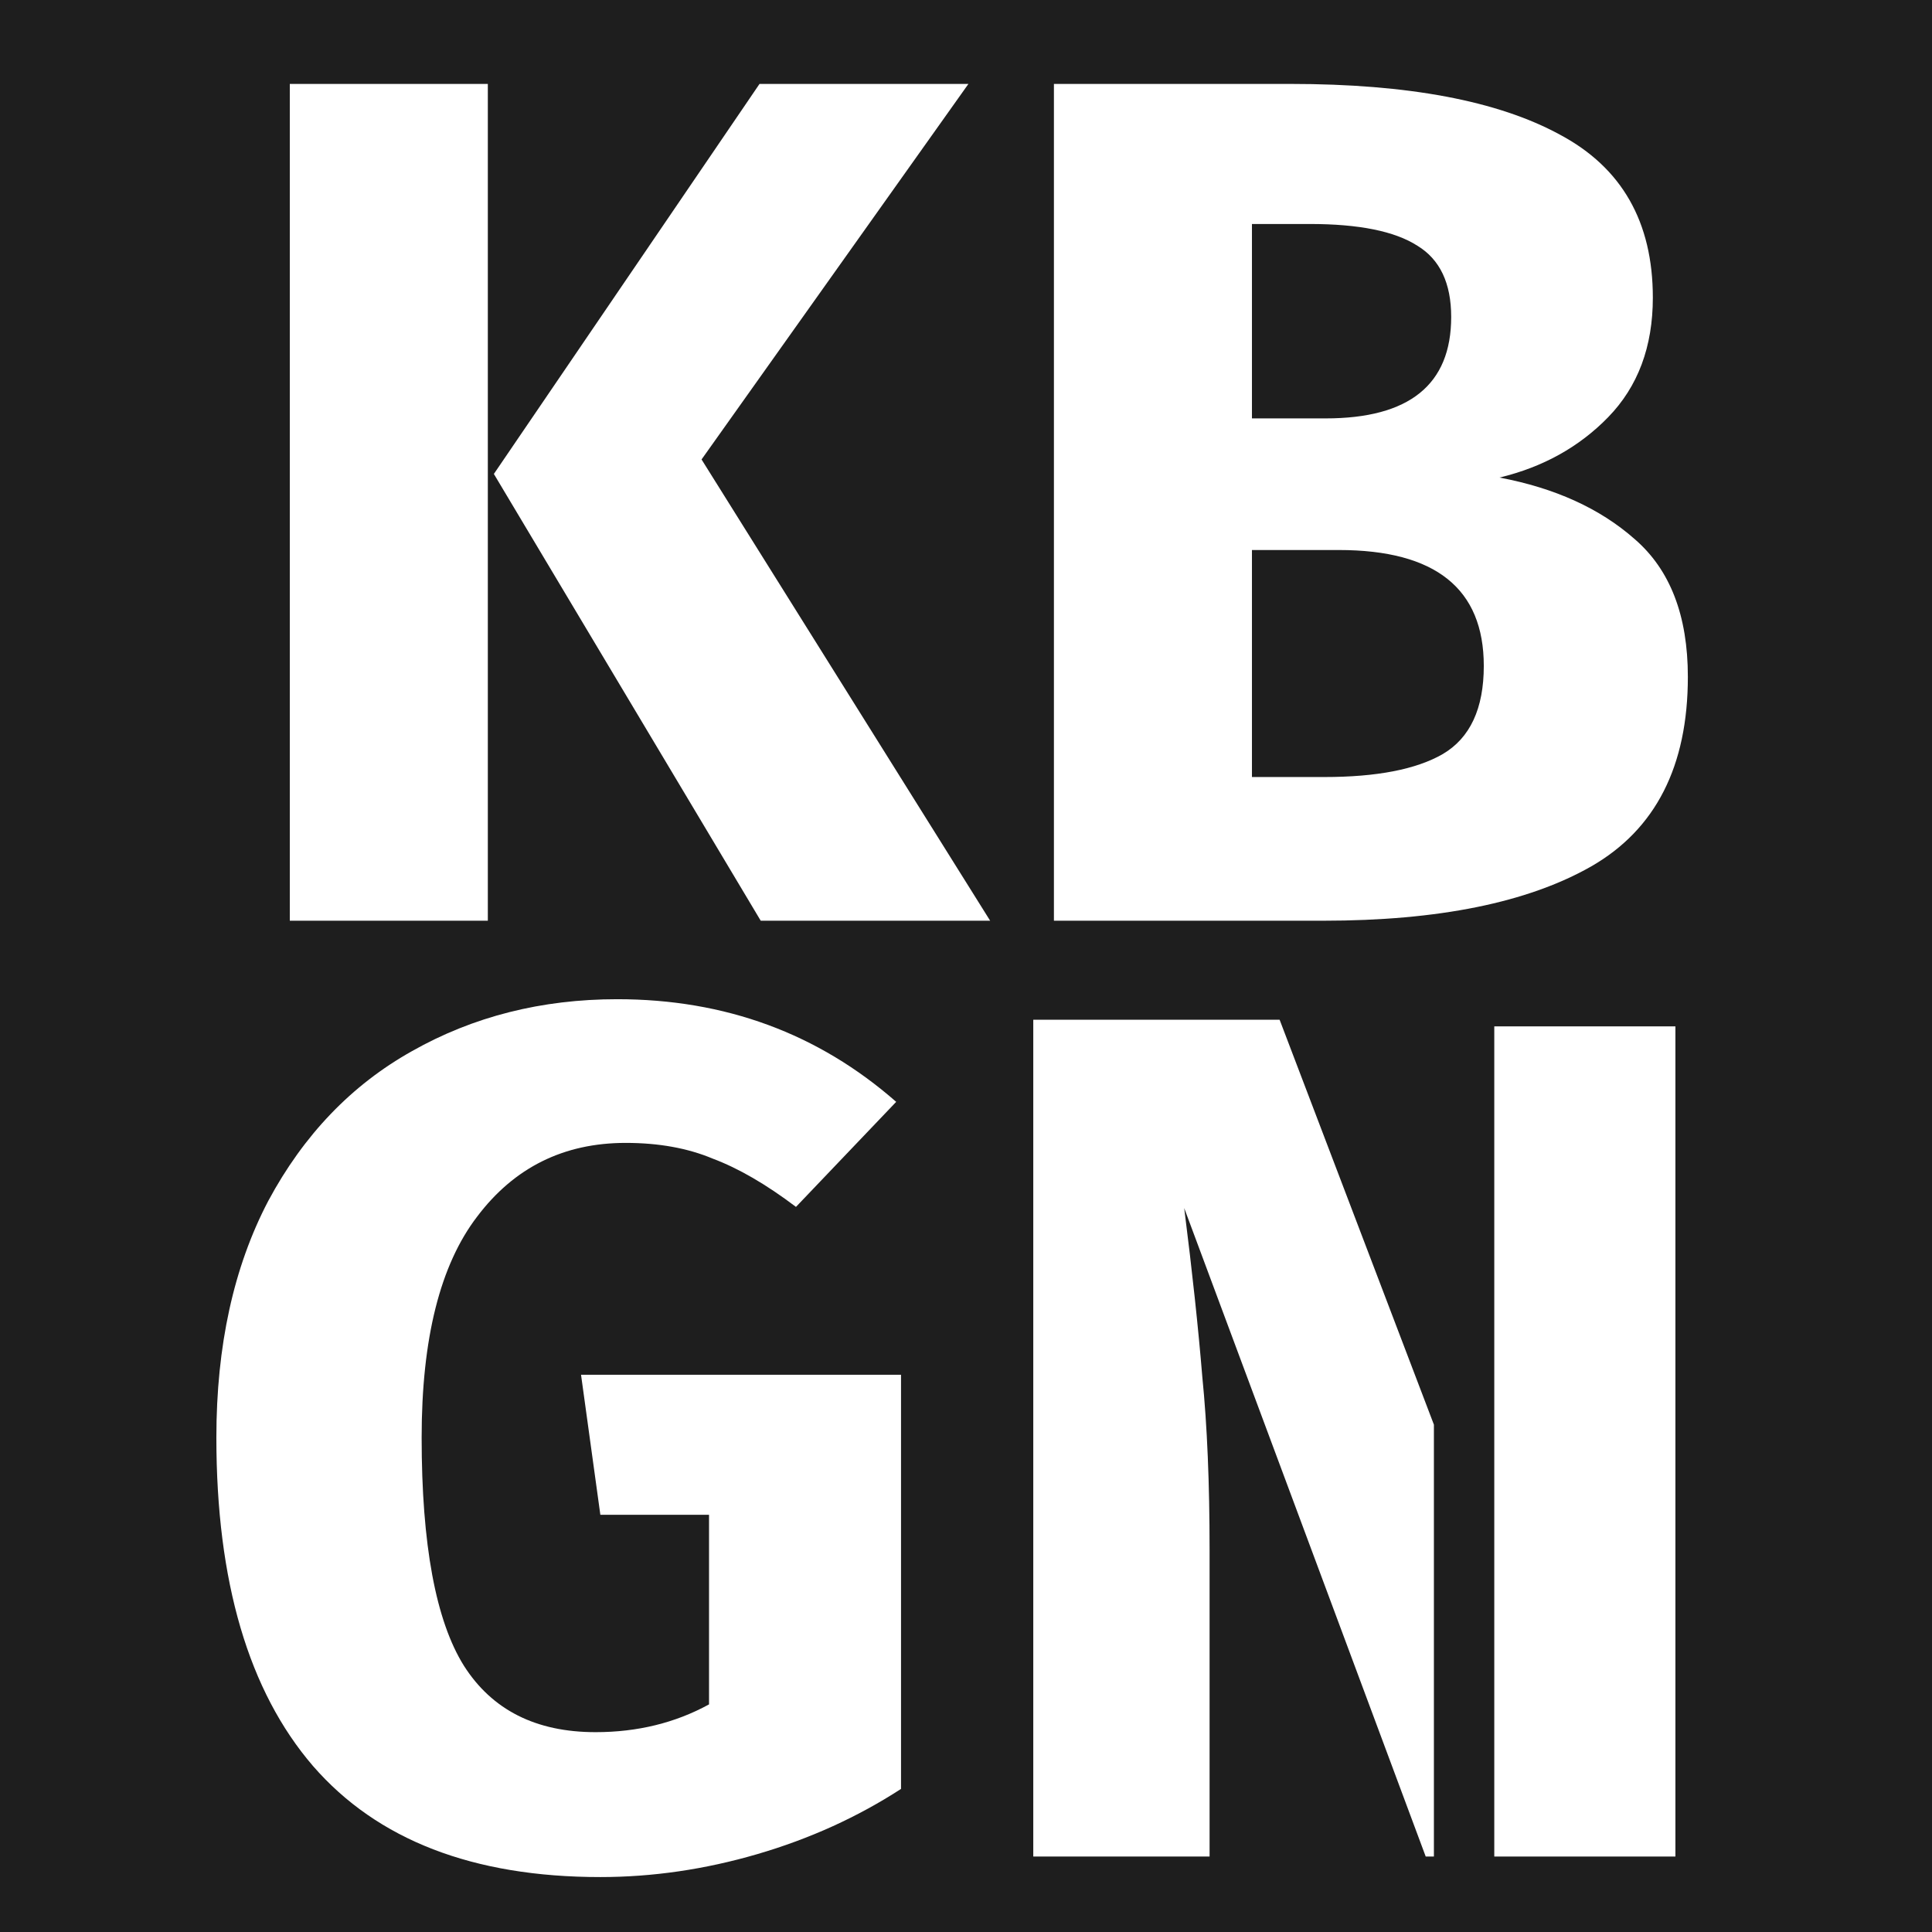
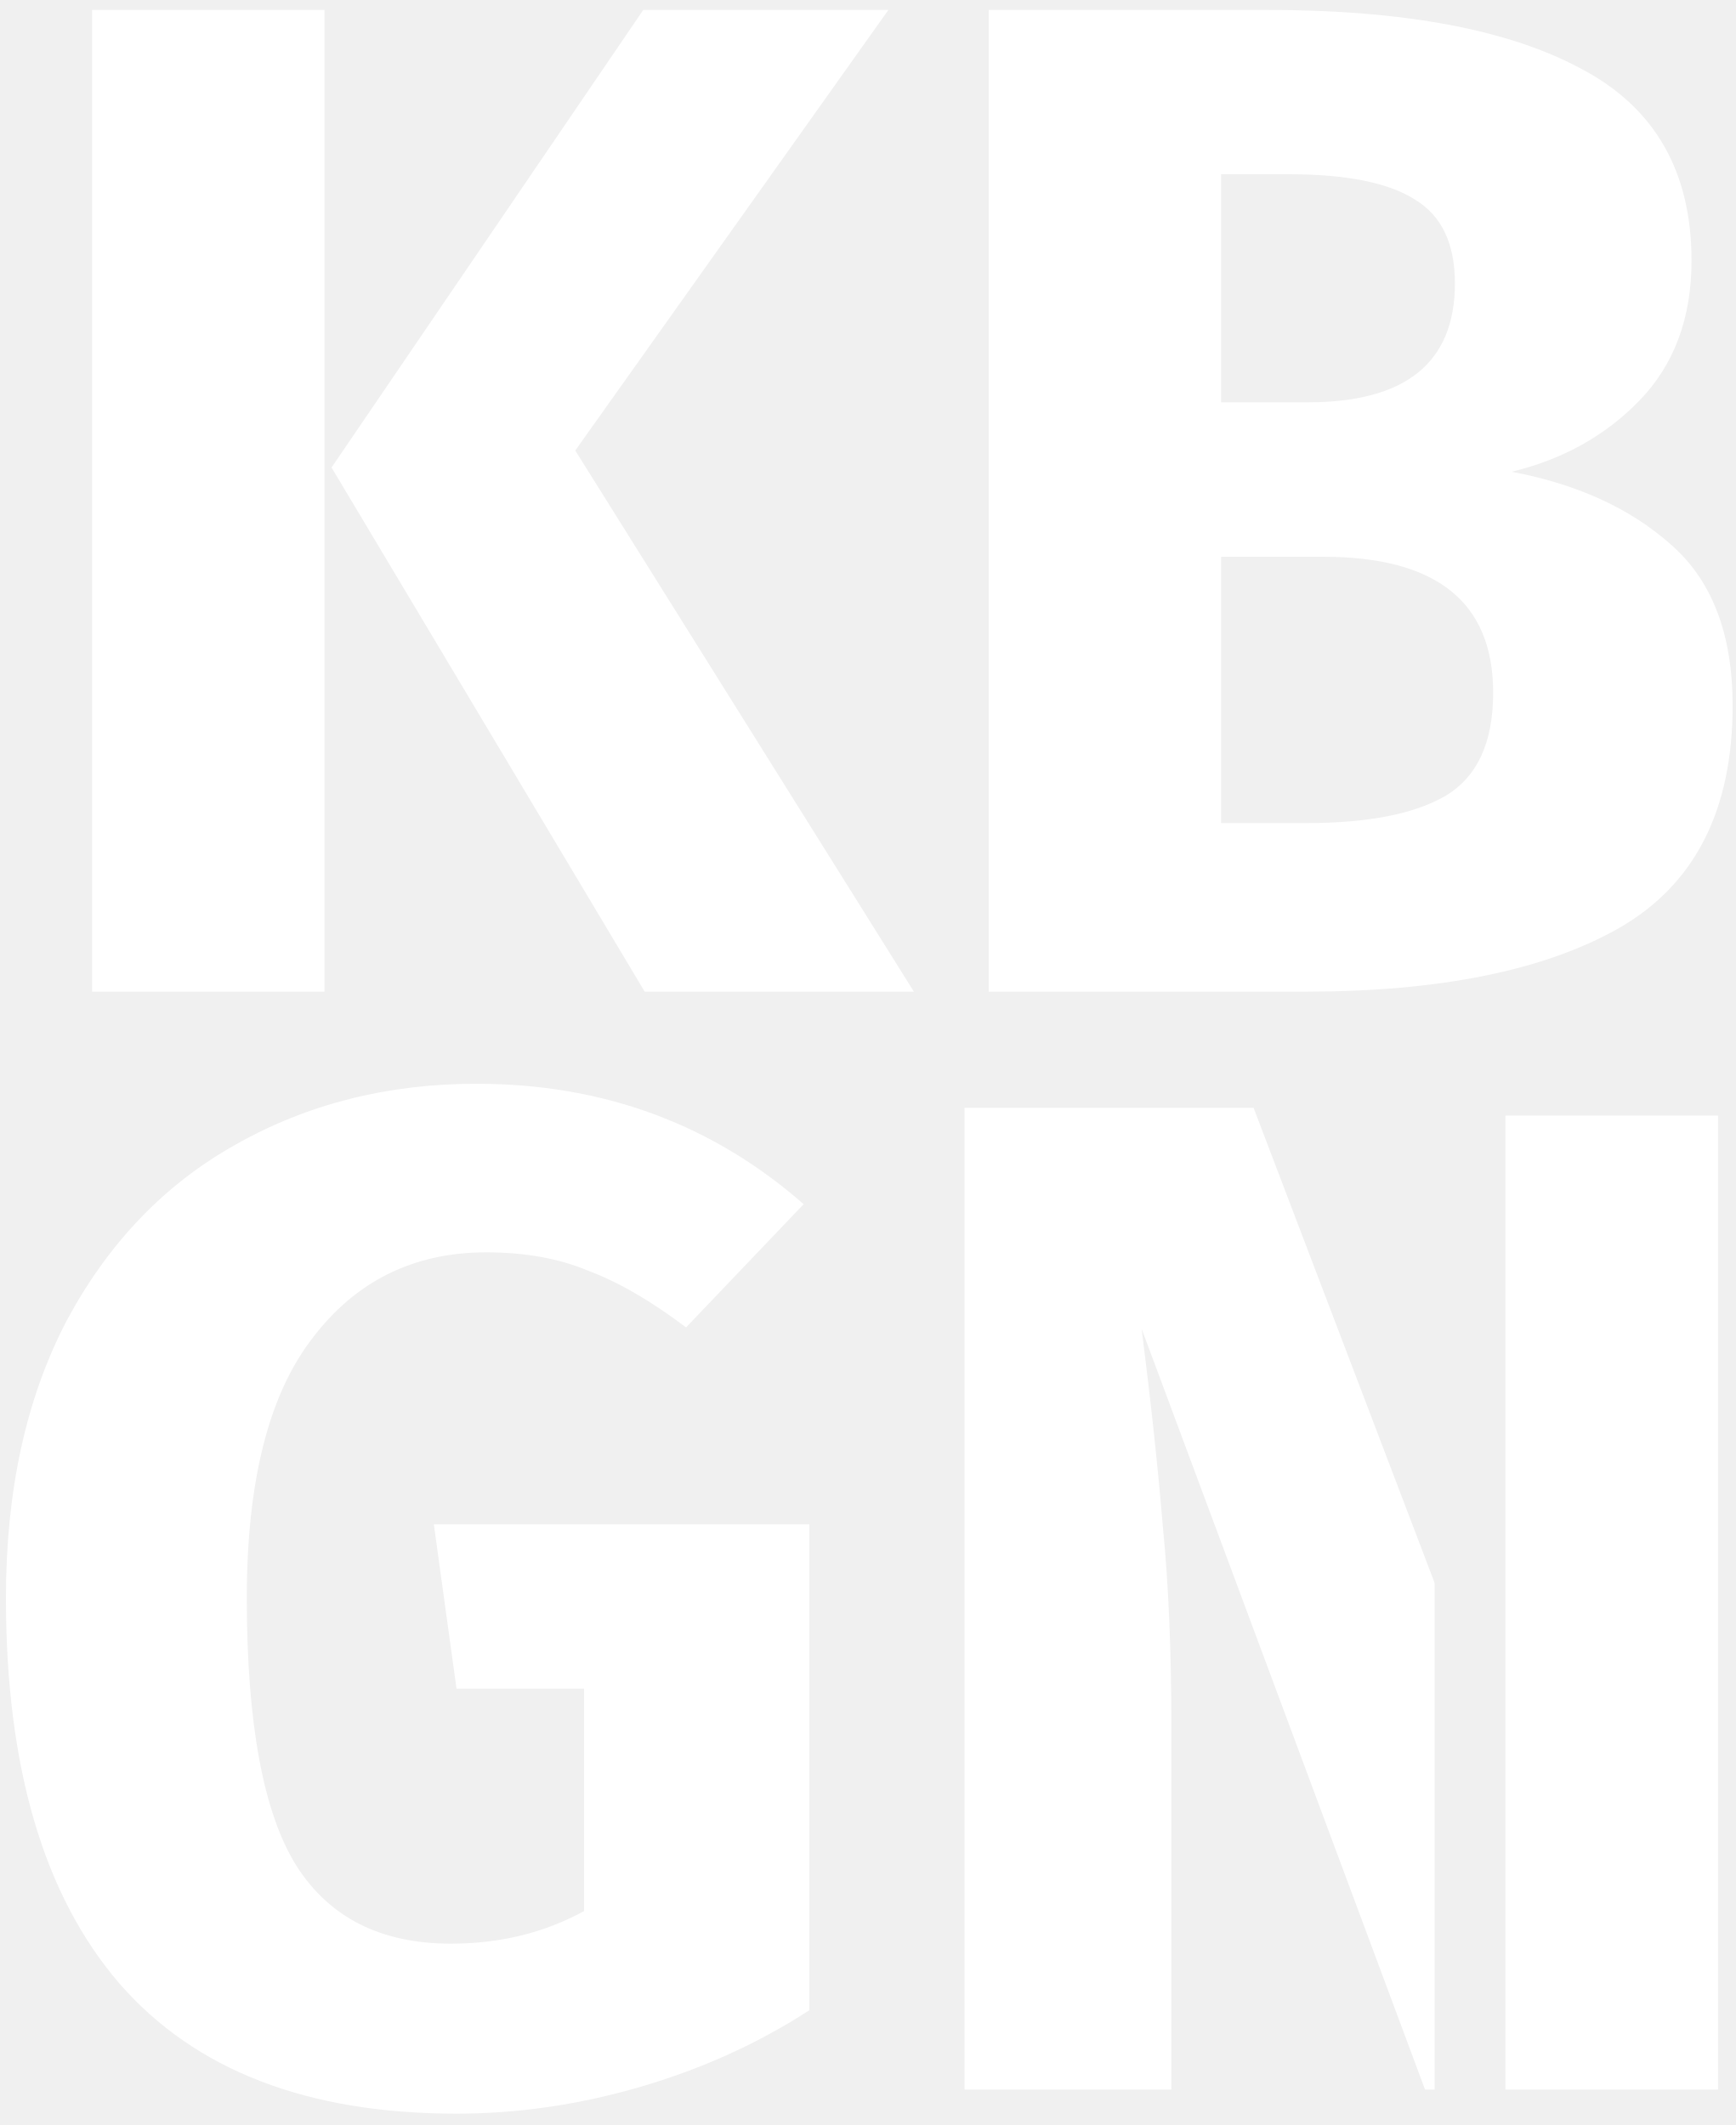
- <svg xmlns="http://www.w3.org/2000/svg" width="128" height="128" viewBox="0 0 128 128" fill="none">
-   <rect width="128" height="128" fill="#1E1E1E" />
-   <path d="M99.345 31.64C103.025 32.333 106.012 33.693 108.305 35.72C110.652 37.747 111.825 40.787 111.825 44.84C111.825 50.76 109.692 54.947 105.425 57.4C101.212 59.8 95.292 61 87.665 61H69.825V5.56H85.505C93.292 5.56 99.238 6.68 103.345 8.92C107.452 11.107 109.505 14.707 109.505 19.72C109.505 22.973 108.518 25.613 106.545 27.64C104.625 29.613 102.225 30.947 99.345 31.64ZM82.945 14.84V27.72H87.825C93.372 27.72 96.145 25.48 96.145 21C96.145 18.76 95.398 17.187 93.905 16.28C92.412 15.32 90.038 14.84 86.785 14.84H82.945ZM87.745 51.48C91.212 51.48 93.825 50.973 95.585 49.96C97.398 48.893 98.305 46.947 98.305 44.12C98.305 39 95.105 36.44 88.705 36.44H82.945V51.48H87.745Z" fill="white" />
-   <path d="M32.32 5.56V61H19.2V5.56H32.32ZM64.16 5.56L46.48 30.44L65.6 61H50.4L32.72 31.4L50.32 5.56H64.16Z" fill="white" />
-   <path d="M40.895 66.2C48.042 66.2 54.202 68.467 59.375 73L52.735 79.96C50.762 78.467 48.922 77.4 47.215 76.76C45.562 76.067 43.642 75.72 41.455 75.72C37.349 75.72 34.069 77.347 31.615 80.6C29.162 83.8 27.935 88.68 27.935 95.24C27.935 102.333 28.869 107.373 30.735 110.36C32.602 113.293 35.509 114.76 39.455 114.76C42.229 114.76 44.735 114.147 46.975 112.92V100.36H39.775L38.495 91.08H59.695V118.52C56.815 120.387 53.642 121.827 50.175 122.84C46.709 123.853 43.242 124.36 39.775 124.36C31.349 124.36 25.002 121.907 20.735 117C16.469 112.04 14.335 104.787 14.335 95.24C14.335 89.16 15.482 83.933 17.775 79.56C20.122 75.187 23.295 71.88 27.295 69.64C31.349 67.347 35.882 66.2 40.895 66.2Z" fill="white" />
-   <path d="M95 94.387V123H94.457L78.457 80.04C78.991 84.254 79.391 87.987 79.658 91.24C79.978 94.44 80.138 98.253 80.138 102.68V123H68.457V67.56H84.778L95 94.387Z" fill="white" />
-   <path d="M99 68H111V123H99V68Z" fill="white" />
+ <svg xmlns="http://www.w3.org/2000/svg" width="98" height="120" viewBox="0 0 98 120" fill="none">
+   <path d="M85.345 26.64C89.025 27.333 92.012 28.693 94.305 30.72C96.652 32.747 97.825 35.787 97.825 39.84C97.825 45.76 95.692 49.947 91.425 52.4C87.212 54.8 81.292 56 73.665 56H55.825V0.56H71.505C79.292 0.56 85.238 1.68 89.345 3.92C93.452 6.107 95.505 9.707 95.505 14.72C95.505 17.973 94.518 20.613 92.545 22.64C90.625 24.613 88.225 25.947 85.345 26.64ZM68.945 9.84V22.72H73.825C79.372 22.72 82.145 20.48 82.145 16C82.145 13.76 81.398 12.187 79.905 11.28C78.412 10.32 76.038 9.84 72.785 9.84H68.945ZM73.745 46.48C77.212 46.48 79.825 45.973 81.585 44.96C83.398 43.893 84.305 41.947 84.305 39.12C84.305 34 81.105 31.44 74.705 31.44H68.945V46.48H73.745Z" fill="white" />
+   <path d="M18.32 0.56V56H5.2V0.56H18.32ZM50.16 0.56L32.48 25.44L51.6 56H36.4L18.72 26.4L36.32 0.56H50.16Z" fill="white" />
+   <path d="M26.895 61.2C34.042 61.2 40.202 63.467 45.375 68L38.735 74.96C36.762 73.467 34.922 72.4 33.215 71.76C31.562 71.067 29.642 70.72 27.455 70.72C23.349 70.72 20.069 72.347 17.615 75.6C15.162 78.8 13.935 83.68 13.935 90.24C13.935 97.333 14.869 102.373 16.735 105.36C18.602 108.293 21.509 109.76 25.455 109.76C28.229 109.76 30.735 109.147 32.975 107.92V95.36H25.775L24.495 86.08H45.695V113.52C42.815 115.387 39.642 116.827 36.175 117.84C32.709 118.853 29.242 119.36 25.775 119.36C17.349 119.36 11.002 116.907 6.735 112C2.469 107.04 0.335 99.787 0.335 90.24C0.335 84.16 1.482 78.933 3.775 74.56C6.122 70.187 9.295 66.88 13.295 64.64C17.349 62.347 21.882 61.2 26.895 61.2Z" fill="white" />
+   <mask id="mask0_15_20" style="mask-type:alpha" maskUnits="userSpaceOnUse" x="54" y="62" width="44" height="56">
+     <path d="M97.178 118H80.458L64.458 75.04C64.991 79.253 65.391 82.987 65.658 86.24C65.978 89.44 66.138 93.253 66.138 97.68V118H54.458V62.56H70.778L87.178 105.6C86.004 98.293 85.418 91.413 85.418 84.96V62.56H97.178V118Z" fill="white" />
+   </mask>
+   <g mask="url(#mask0_15_20)">
+     <path d="M81 62H50V119H81V62Z" fill="white" />
+   </g>
+   <rect x="85" y="63" width="12" height="55" fill="white" />
</svg>
